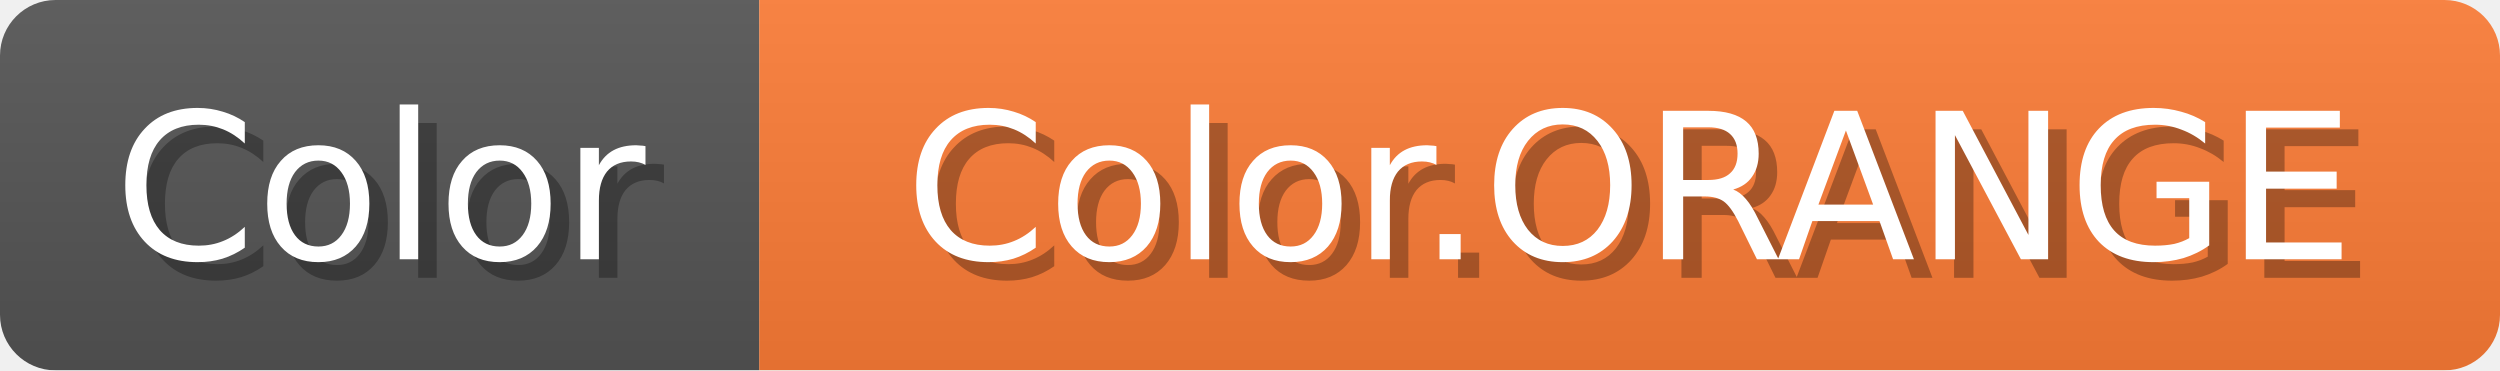
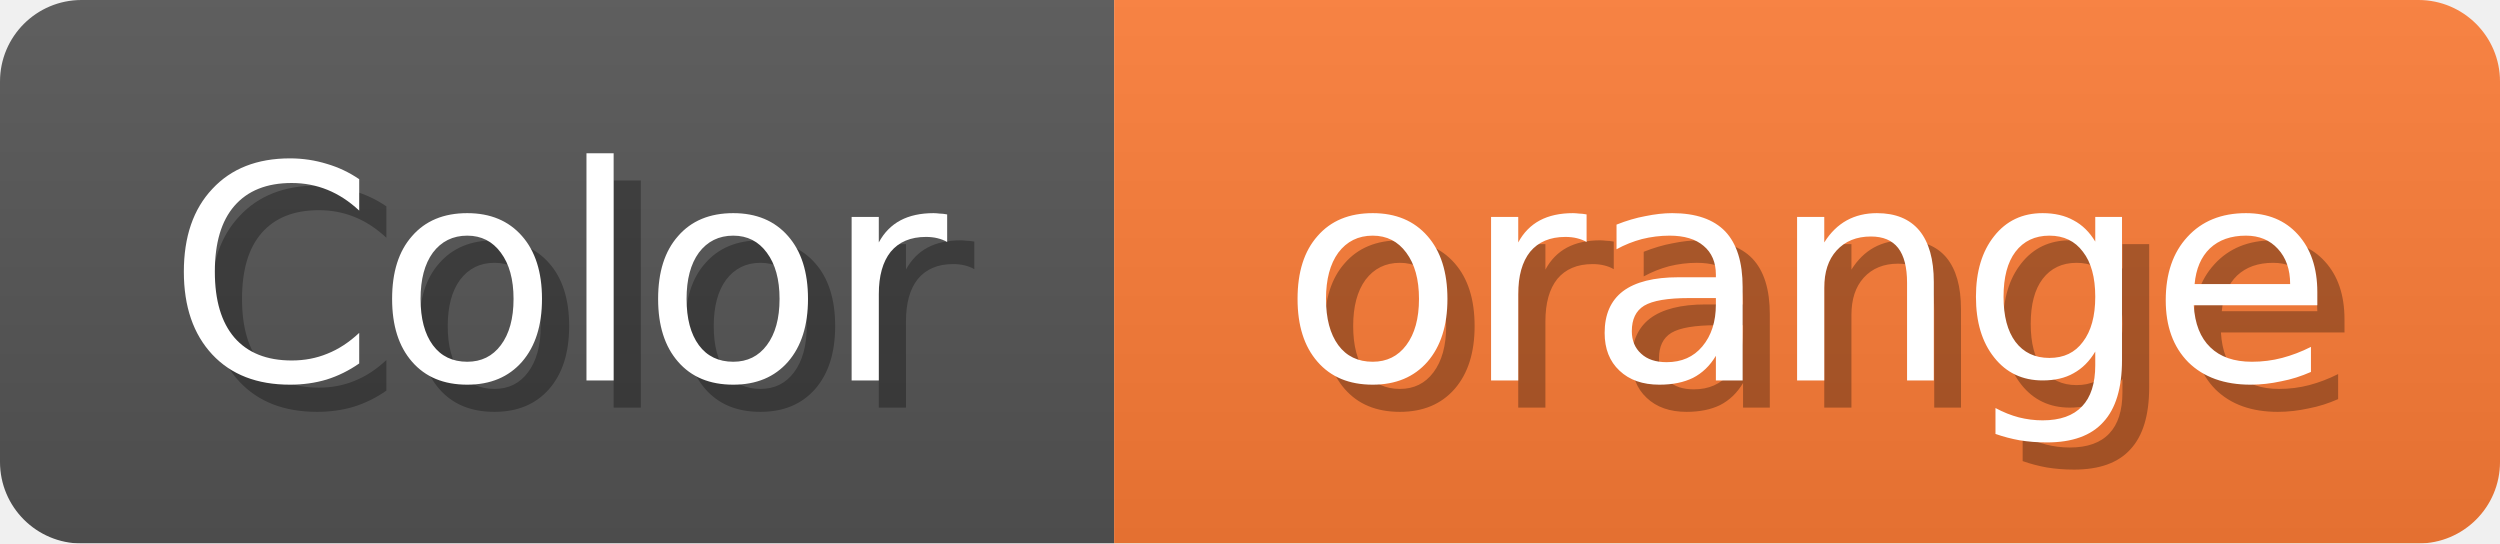
- <svg xmlns="http://www.w3.org/2000/svg" width="135" height="20">
+ <svg xmlns="http://www.w3.org/2000/svg" width="92" height="20">
  <linearGradient id="b" x2="0" y2="100%">
    <stop offset="0" stop-color="#bbb" stop-opacity=".1" />
    <stop offset="1" stop-opacity=".1" />
  </linearGradient>
-   <mask id="anybadge_56">
-     <rect width="135" height="20" rx="3" fill="#fff" />
+   <mask id="anybadge_14">
+     <rect width="92" height="20" rx="3" fill="#fff" />
  </mask>
-   <g mask="url(#anybadge_56)">
+   <g mask="url(#anybadge_14)">
    <path fill="#555" d="M0 0h41v20H0z" />
-     <path fill="#fe7d37" d="M41 0h94v20H41z" />
-     <path fill="url(#b)" d="M0 0h135v20H0z" />
+     <path fill="#FE7D37" d="M41 0h51v20H41z" />
+     <path fill="url(#b)" d="M0 0h92v20H0z" />
  </g>
  <g fill="#fff" text-anchor="middle" font-family="DejaVu Sans,Verdana,Geneva,sans-serif" font-size="11">
    <text x="21.5" y="15" fill="#010101" fill-opacity=".3">Color</text>
    <text x="20.5" y="14">Color</text>
  </g>
  <g fill="#fff" text-anchor="middle" font-family="DejaVu Sans,Verdana,Geneva,sans-serif" font-size="11">
-     <text x="89.0" y="15" fill="#010101" fill-opacity=".3">Color.ORANGE</text>
-     <text x="88.0" y="14">Color.ORANGE</text>
+     <text x="67.5" y="15" fill="#010101" fill-opacity=".3">orange</text>
+     <text x="66.5" y="14">orange</text>
  </g>
</svg>
